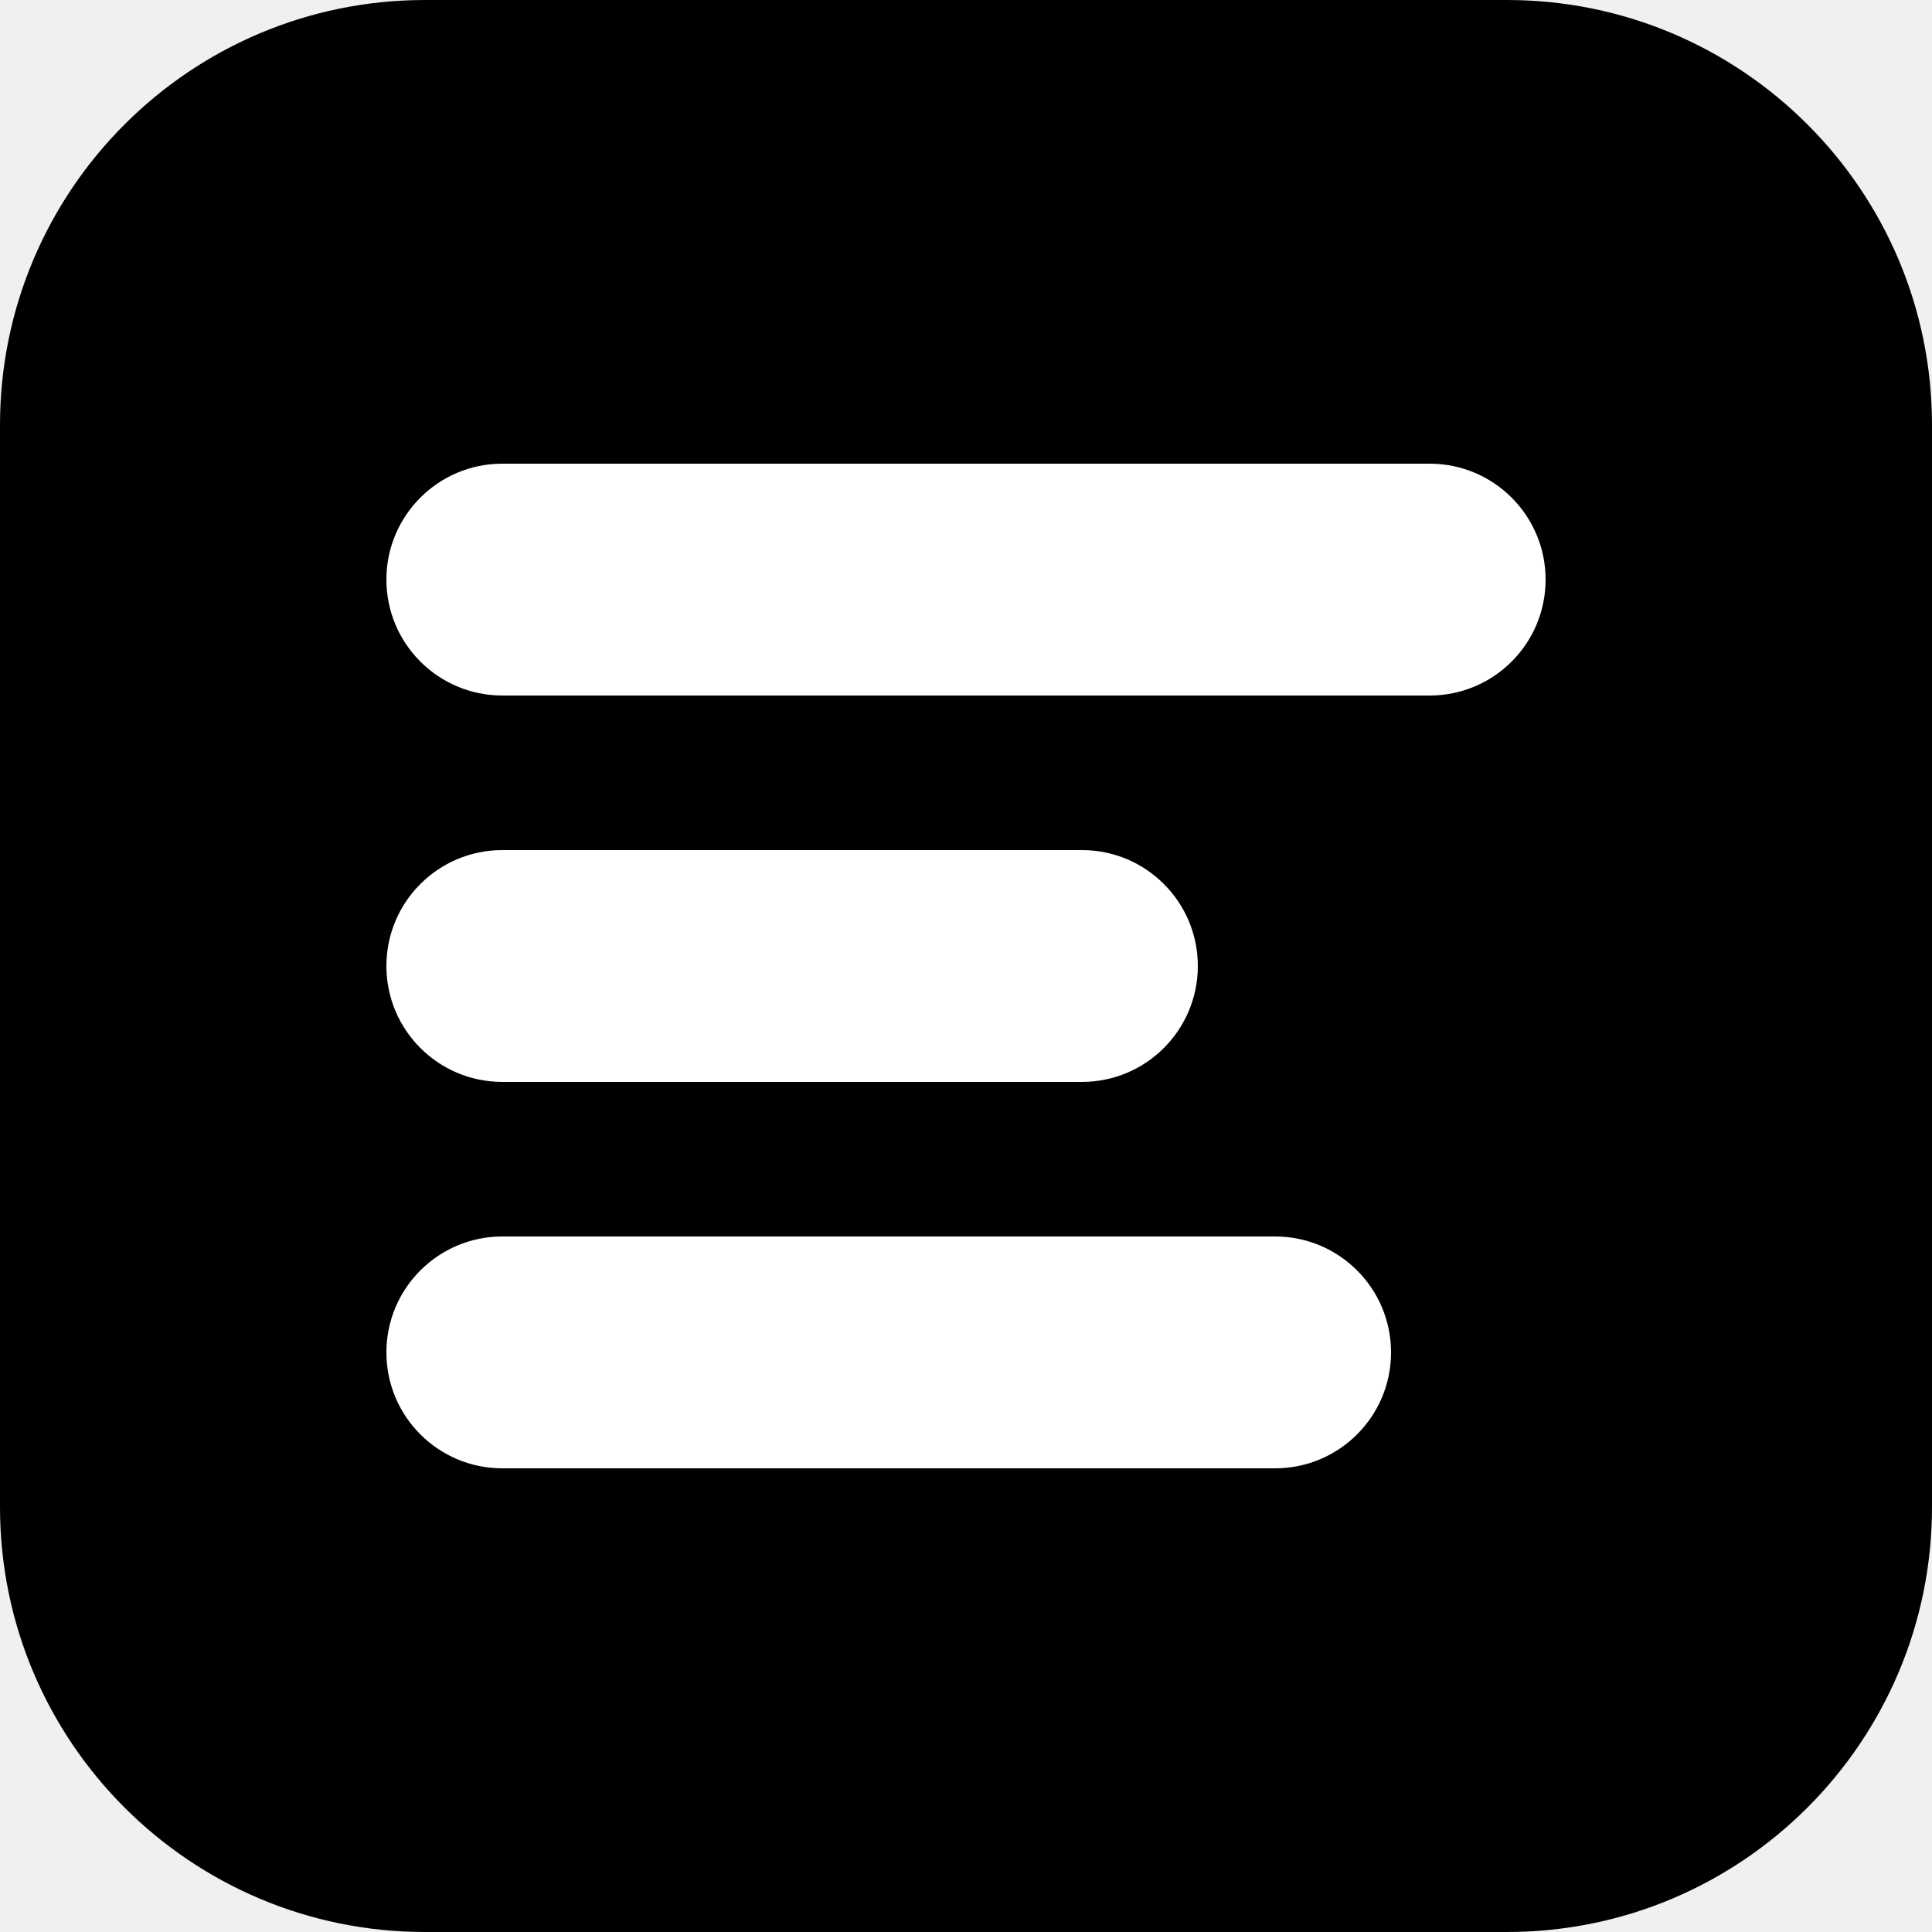
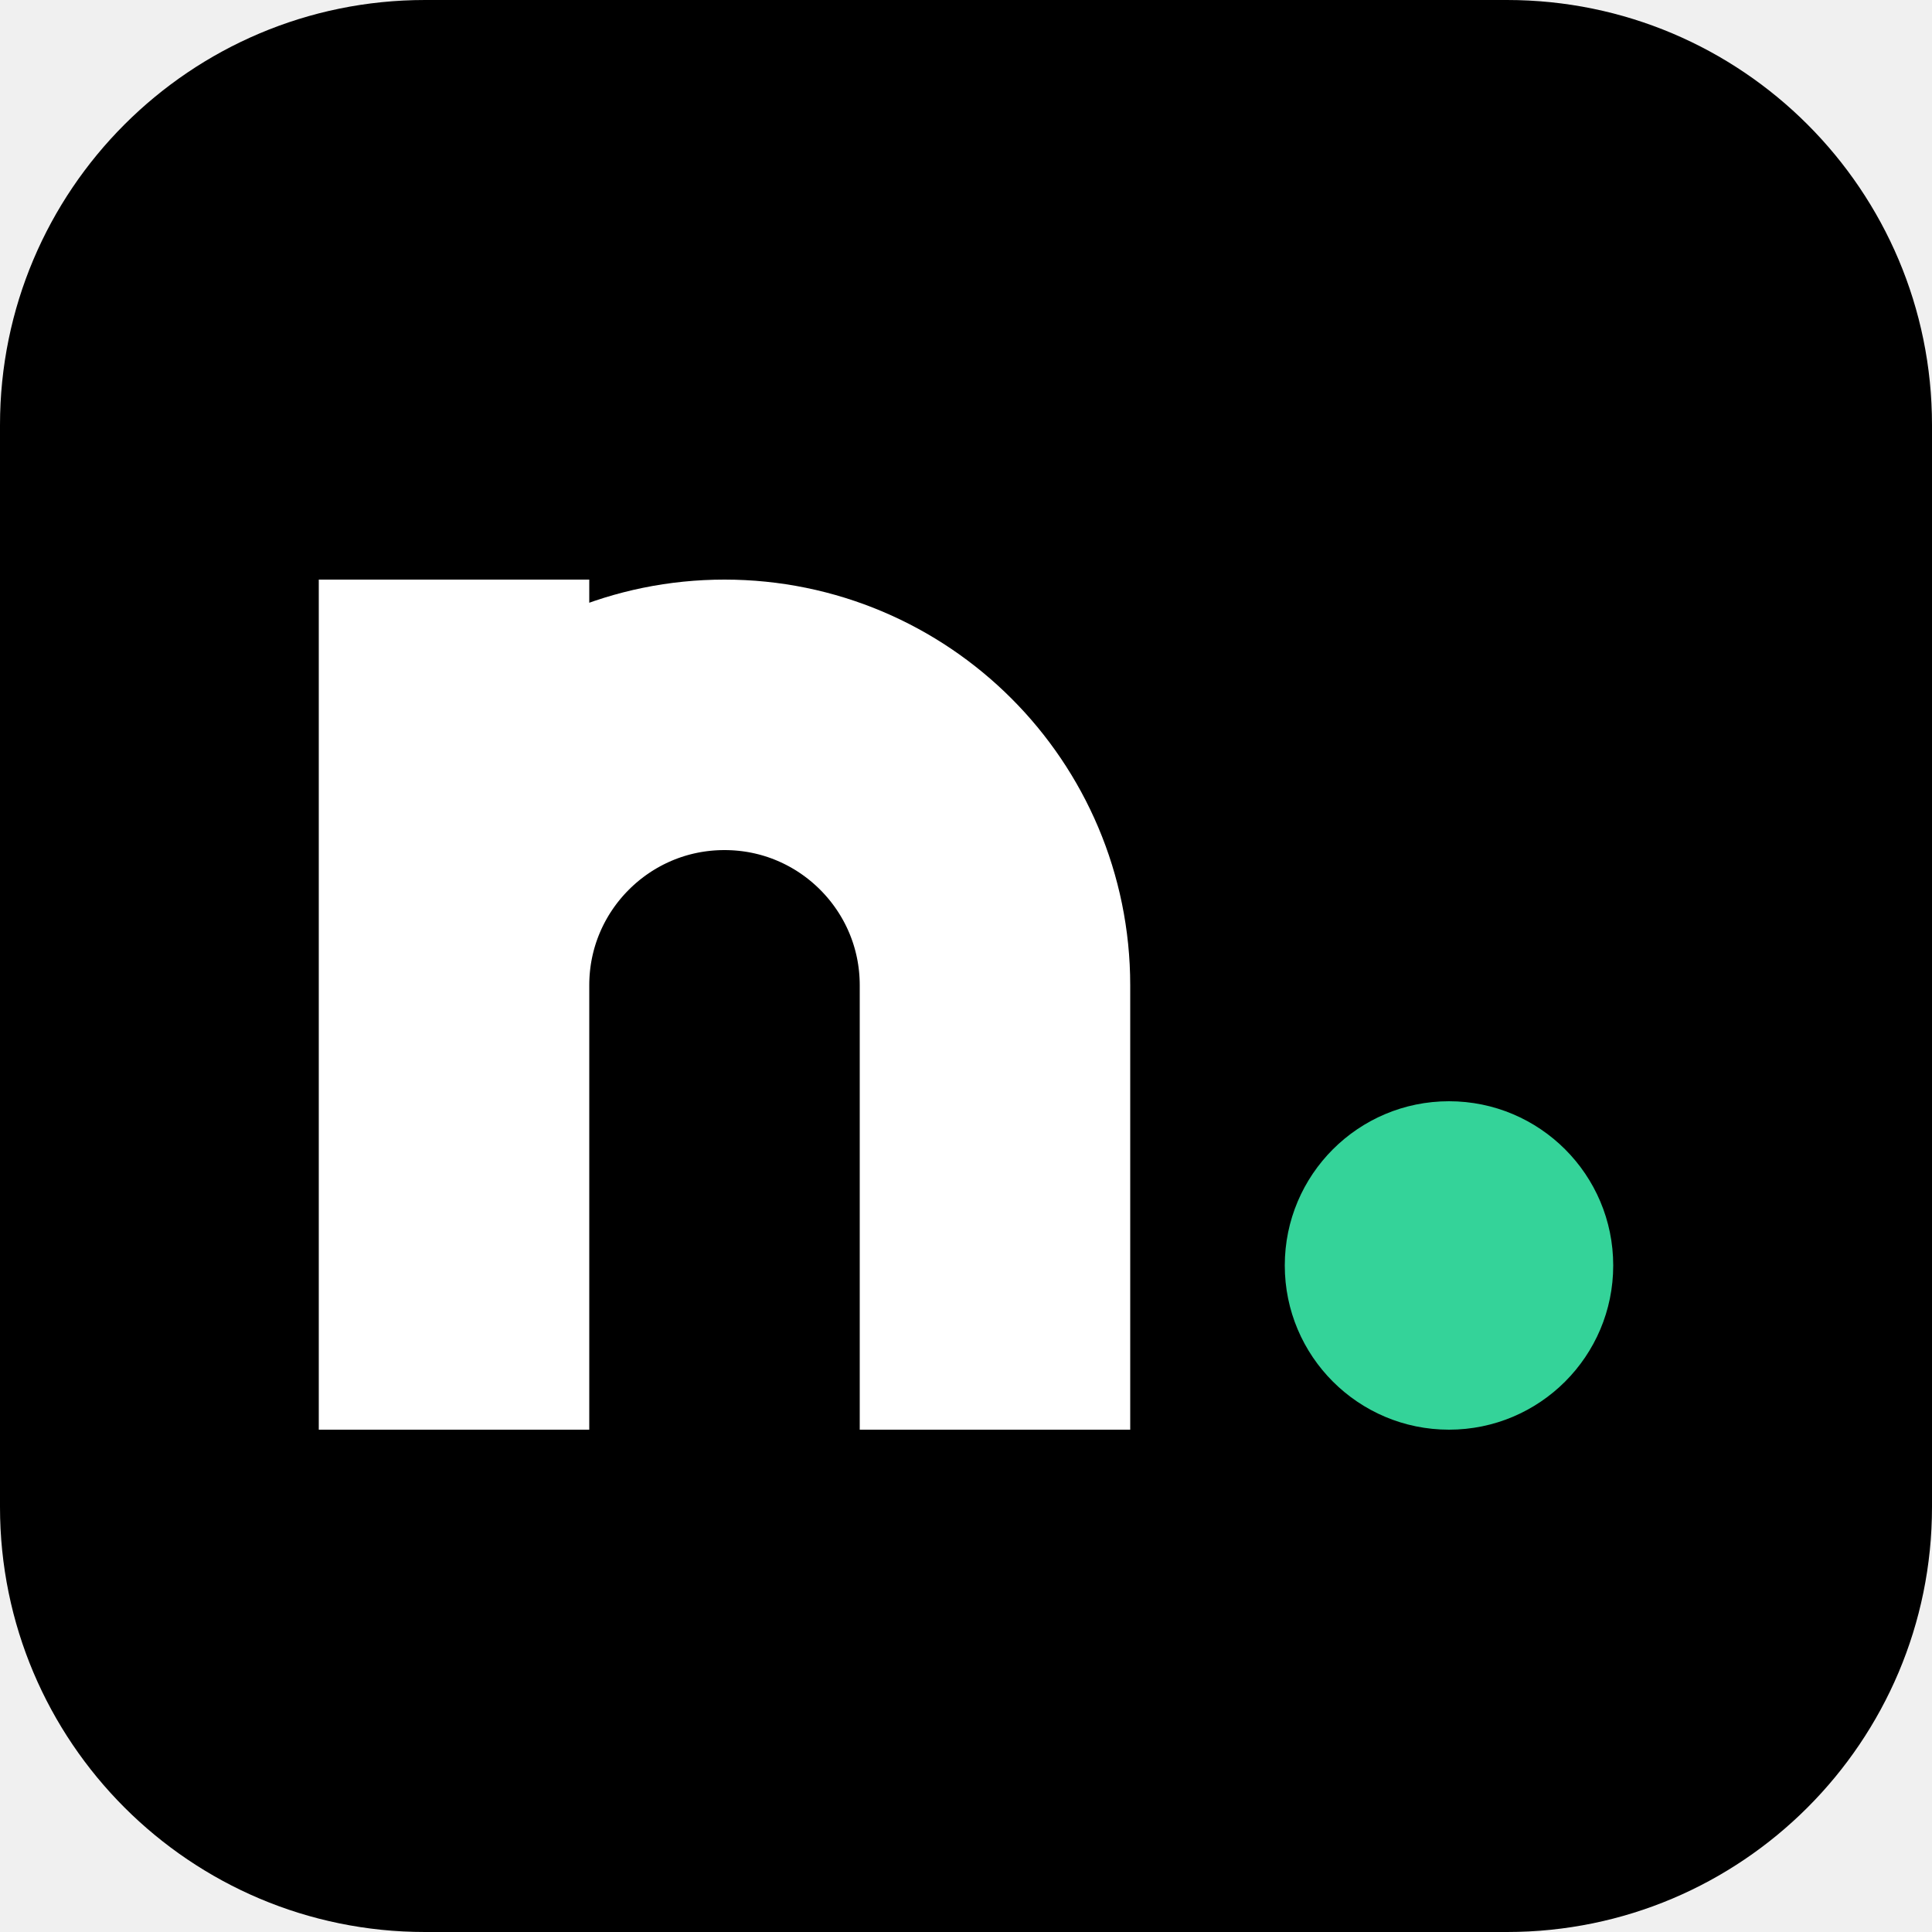
<svg xmlns="http://www.w3.org/2000/svg" viewBox="0 0 100 100">
  <rect width="100" height="100" rx="22" fill="#000" />
-   <g fill="#fff">
-     <rect x="20" y="24" width="60" height="12" rx="6" />
-     <rect x="20" y="44" width="42" height="12" rx="6" />
-     <rect x="20" y="64" width="52" height="12" rx="6" />
-   </g>
+   <path d="M23.5 74V30M23.5 51a14 14 0 0 1 28 0v23" fill="none" stroke="#fff" stroke-width="14" />
+   <circle cx="75" cy="65.5" r="8.5" fill="#34d399" />
</svg>
